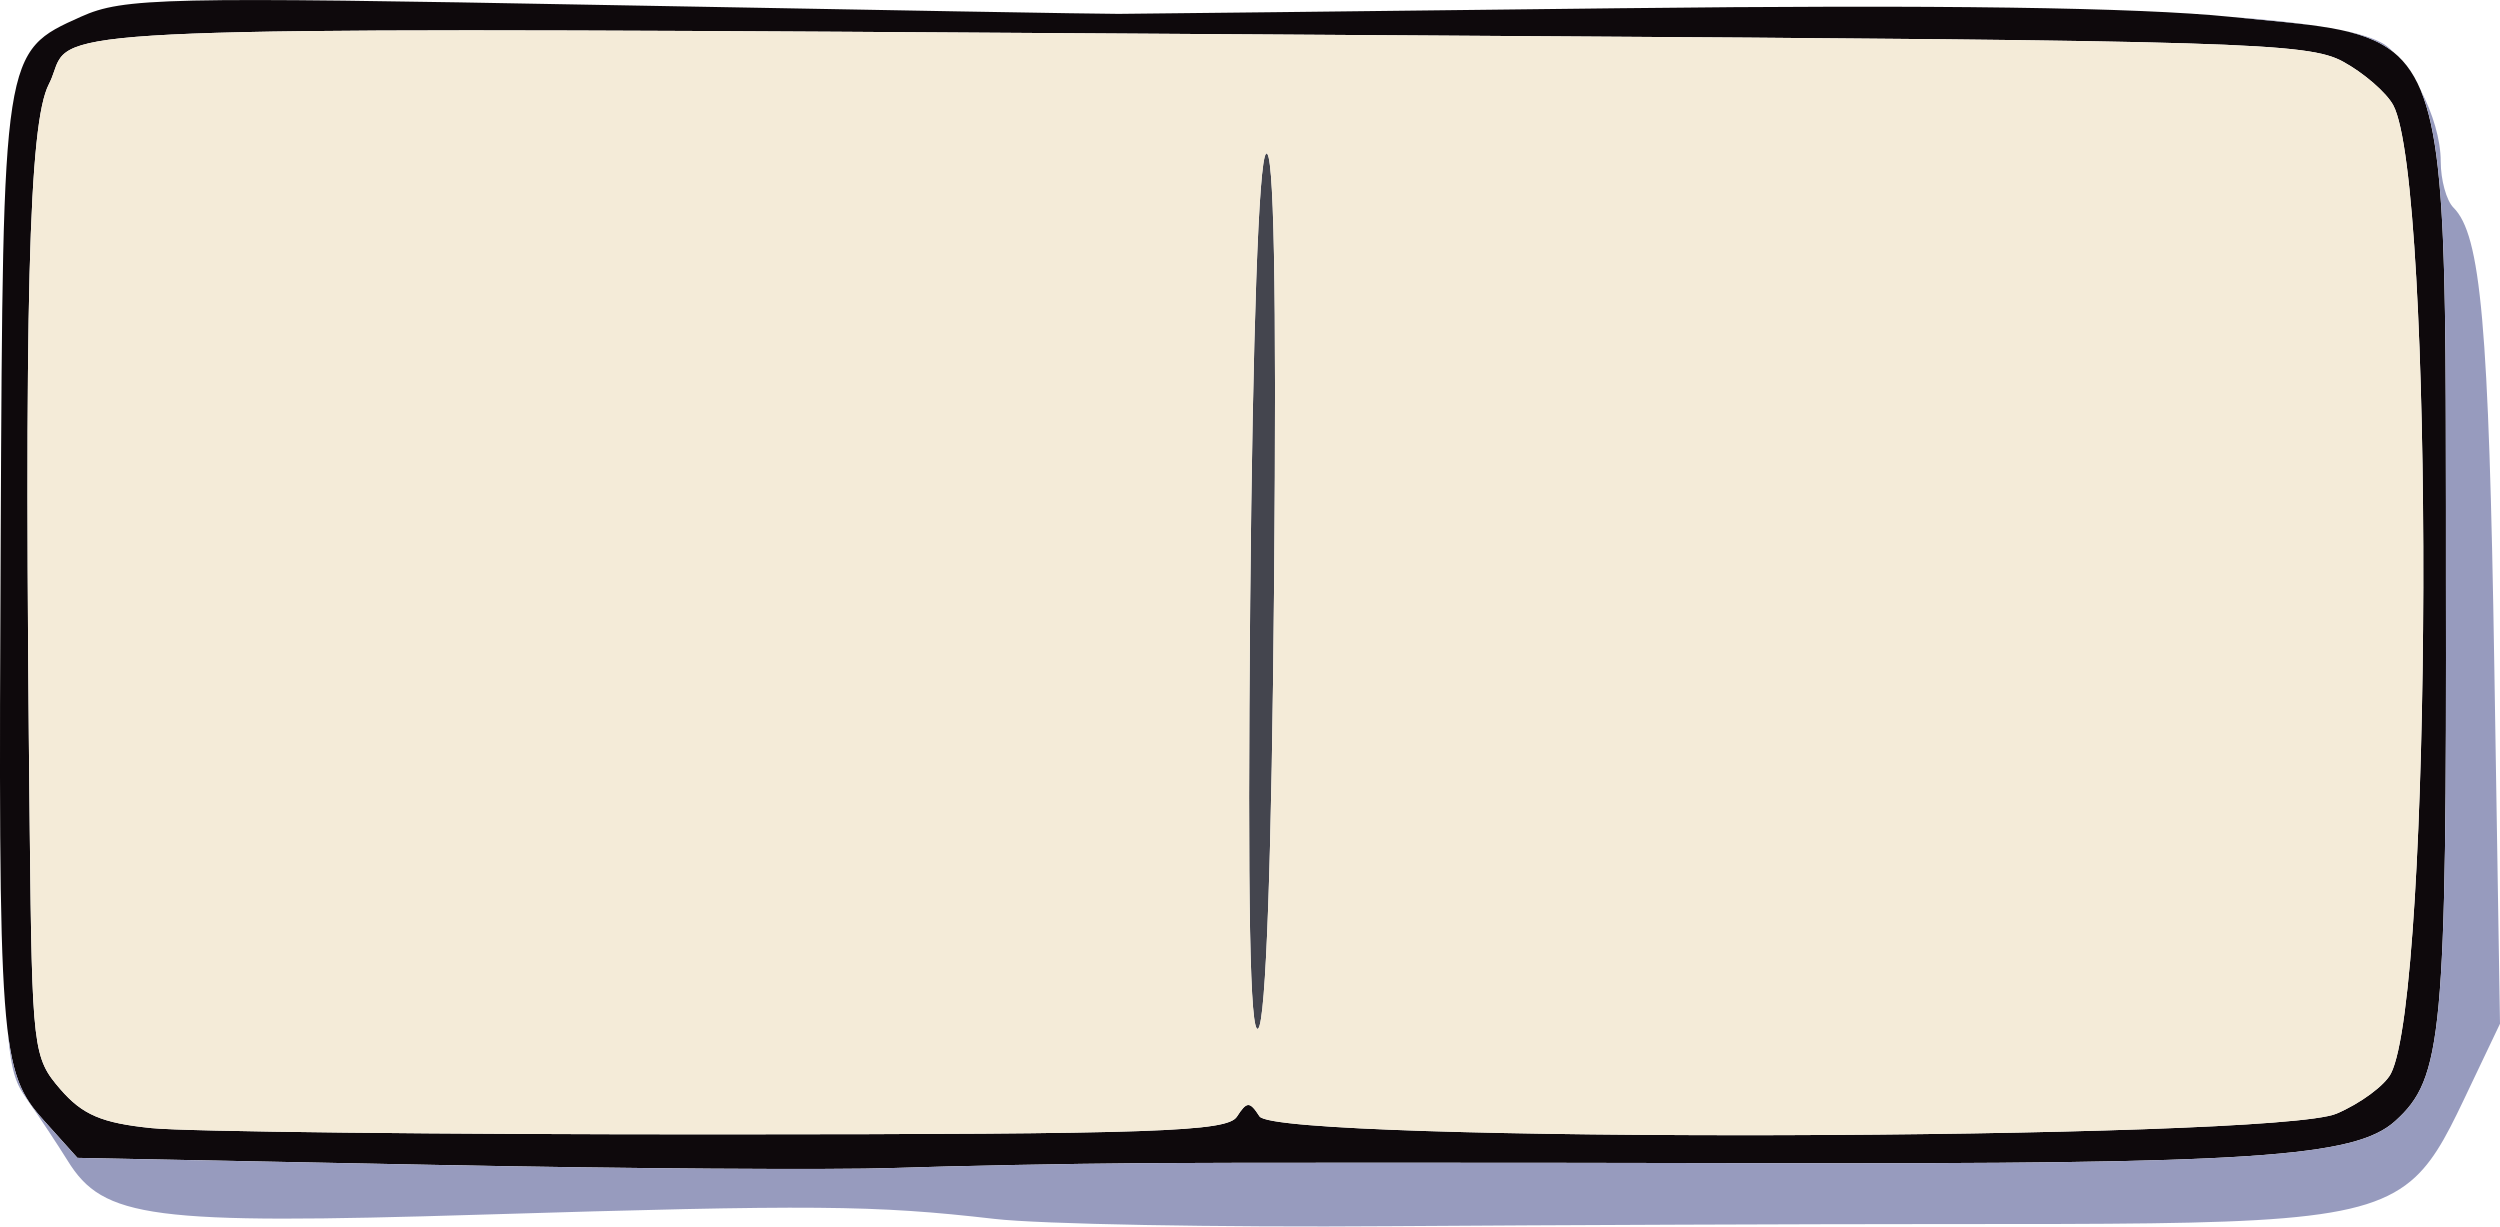
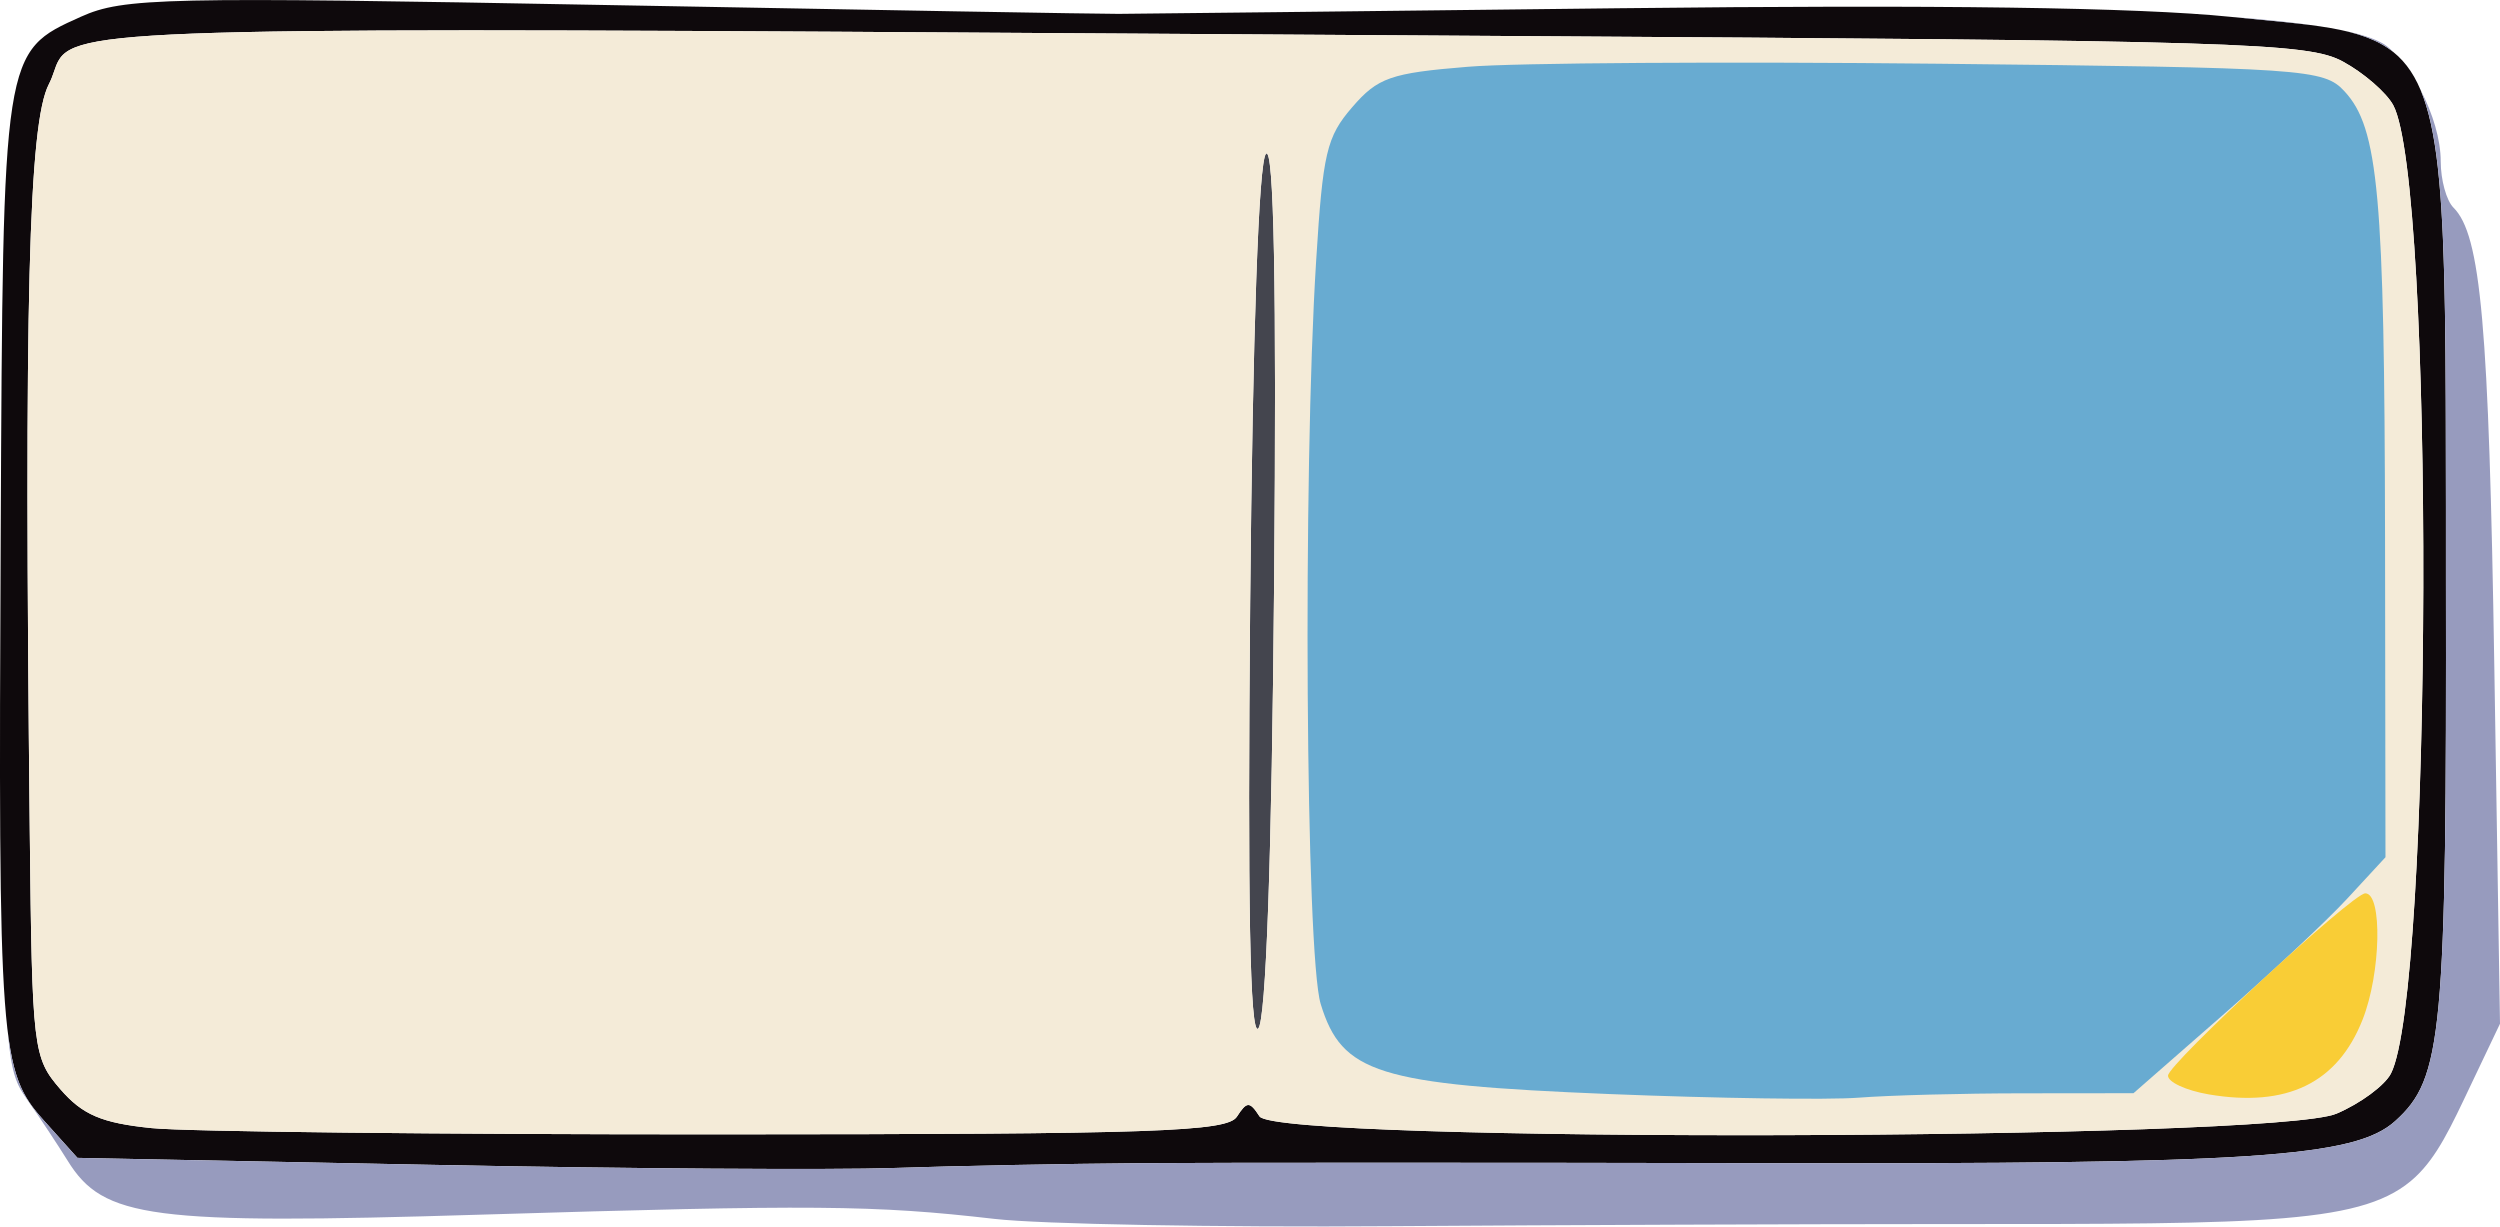
<svg xmlns="http://www.w3.org/2000/svg" viewBox="664.27 14.02 211.75 104.31" width="212" height="104" preserveAspectRatio="none">
  <path d="M 761,112.95 C 754.67,113 745.22,113.18 740,113.36 C 734.78,113.54 717.07,113.42 700.67,113.09 L 670.83,112.5 L 668.02,109.36 C 664.26,105.14 664.12,103.3 664.33,59.5 C 664.52,18.3 664.5,18.43 671.13,15.44 C 674.73,13.82 678.06,13.74 715.76,14.45 C 738.17,14.87 757.62,15.21 759,15.2 C 760.38,15.19 779.5,14.98 801.5,14.72 C 828.41,14.41 845.32,14.65 853.18,15.45 C 860.04,16.14 864.32,16.3 866.99,18.45 C 871.41,22.02 871.42,31.06 871.44,57.09 C 871.44,58.97 871.44,60.94 871.44,63 C 871.5,102.09 871.16,105.73 867.14,109.37 C 863.73,112.46 855.05,113.04 813.52,112.95 C 790.96,112.9 767.33,112.9 761,112.95 Z M 677.13,109.97 C 680.08,110.27 701.76,110.51 725.29,110.5 C 762.13,110.49 768.22,110.28 769.04,108.99 C 769.88,107.68 770.12,107.68 770.95,108.97 C 772.41,111.25 856.82,111.03 862.17,108.74 C 864.19,107.88 866.26,106.34 866.78,105.33 C 870.32,98.45 870.49,29.52 866.98,22.97 C 866.41,21.9 864.49,20.23 862.72,19.26 C 859.76,17.64 854.05,17.47 791.5,17.08 C 781.41,17.02 772.15,16.96 763.67,16.9 C 677.81,16.34 670.79,16.3 669.21,19.21 C 668.91,19.75 668.81,20.4 668.41,21.18 C 666.69,24.5 666.31,39.66 666.79,84.69 C 666.99,103.32 667.07,103.97 669.38,106.66 C 671.26,108.84 672.89,109.54 677.13,109.97 Z" fill="#0e090c" />
  <path d="M 772.19,63.3 C 771.99,87 771.5,100.86 770.84,101.5 C 770.14,102.18 769.93,90.73 770.16,65.3 C 770.37,42.31 770.88,27.72 771.5,27.1 C 772.17,26.43 772.4,38.5 772.19,63.3 Z" fill="#44454e" />
  <path d="M 761,112.95 C 767.33,112.9 790.96,112.9 813.52,112.95 C 855.05,113.04 863.73,112.46 867.14,109.37 C 871.16,105.73 871.5,102.09 871.44,63 C 871.44,60.94 871.44,58.97 871.44,57.09 C 871.42,36.76 871.42,26.79 869.31,21.7 C 870.33,23.67 871,25.91 871,27.75 C 871,29.32 871.48,31.08 872.08,31.68 C 874.4,34 875.08,41.64 875.54,70.79 L 876.02,101.09 L 873.54,106.32 C 871.85,109.9 870.7,112.39 868.85,114.13 C 864.58,118.13 856.56,118.13 829.53,118.13 L 828.5,118.13 C 817.5,118.13 796.58,118.21 782,118.31 C 767.42,118.42 752.35,118.14 748.5,117.69 C 738.27,116.51 733.21,116.47 705,117.33 C 677.04,118.19 673.02,117.66 670,112.74 C 669.17,111.4 667.6,109.01 666.5,107.44 C 665.71,106.31 665.23,105.36 664.94,101.91 C 665.48,106.21 666.43,107.57 668.02,109.36 L 670.83,112.5 L 700.67,113.09 C 717.07,113.42 734.78,113.54 740,113.36 C 745.22,113.18 754.67,113 761,112.95 Z M 867.02,18.47 L 866.99,18.45 C 865.89,17.56 864.51,17.02 862.8,16.63 C 864.65,17.02 865.87,17.48 866.49,17.99 C 866.67,18.14 866.85,18.3 867.02,18.47 Z M 860.87,16.28 C 858.79,15.96 856.3,15.76 853.31,15.46 C 856.35,15.69 858.87,15.96 860.87,16.28 Z" fill="#979bbe" />
  <path d="M 677.13,109.97 C 672.89,109.54 671.26,108.84 669.38,106.66 C 667.07,103.97 666.99,103.32 666.79,84.69 C 666.31,39.66 666.69,24.5 668.41,21.18 C 668.81,20.4 668.91,19.75 669.21,19.21 C 670.79,16.3 677.81,16.34 763.67,16.9 C 772.15,16.96 781.41,17.02 791.5,17.08 C 854.05,17.47 859.76,17.64 862.72,19.26 C 864.49,20.23 866.41,21.9 866.98,22.97 C 870.49,29.52 870.32,98.45 866.78,105.33 C 866.26,106.34 864.19,107.88 862.17,108.74 C 856.82,111.03 772.41,111.25 770.95,108.97 C 770.12,107.68 769.88,107.68 769.04,108.99 C 768.22,110.28 762.13,110.49 725.29,110.5 C 701.76,110.51 680.08,110.27 677.13,109.97 Z M 772.19,63.3 C 772.4,38.5 772.17,26.43 771.5,27.1 C 770.88,27.72 770.37,42.31 770.16,65.3 C 769.93,90.73 770.14,102.18 770.84,101.5 C 771.5,100.86 771.99,87 772.19,63.3 Z" fill="#f4ebd8" />
+   <g transform="translate(364 0) scale(0.92 1)">
+     <path d="M 512.65,107.01 C 507.07,107.01 500.25,107.18 497.5,107.38 C 494.75,107.58 484.4,107.44 474.5,107.07 C 453.23,106.27 449.92,105.31 447.97,99.41 C 446.59,95.22 446.31,54.42 447.55,36.23 C 448.17,27 448.51,25.66 450.88,23.13 C 453.22,20.62 454.43,20.23 461.51,19.7 C 465.9,19.36 485.42,19.25 504.87,19.44 C 538.63,19.78 540.33,19.88 542.23,21.79 C 545.36,24.91 545.91,30.55 545.96,59.72 L 546,86.93 L 542.53,90.4 C 540.63,92.31 535.41,96.82 530.93,100.43 L 522.8,107 Z" fill="#68abd1" />
+     <path d="M 529.72,107.1 C 527.64,106.77 525.95,106.05 525.98,105.5 C 526.03,104.48 542.98,90 544.14,90 C 545.74,90 545.58,96.81 543.89,100.75 C 541.58,106.15 536.93,108.23 529.72,107.1 Z" fill="#f9cd36" />
+   </g>
</svg>
